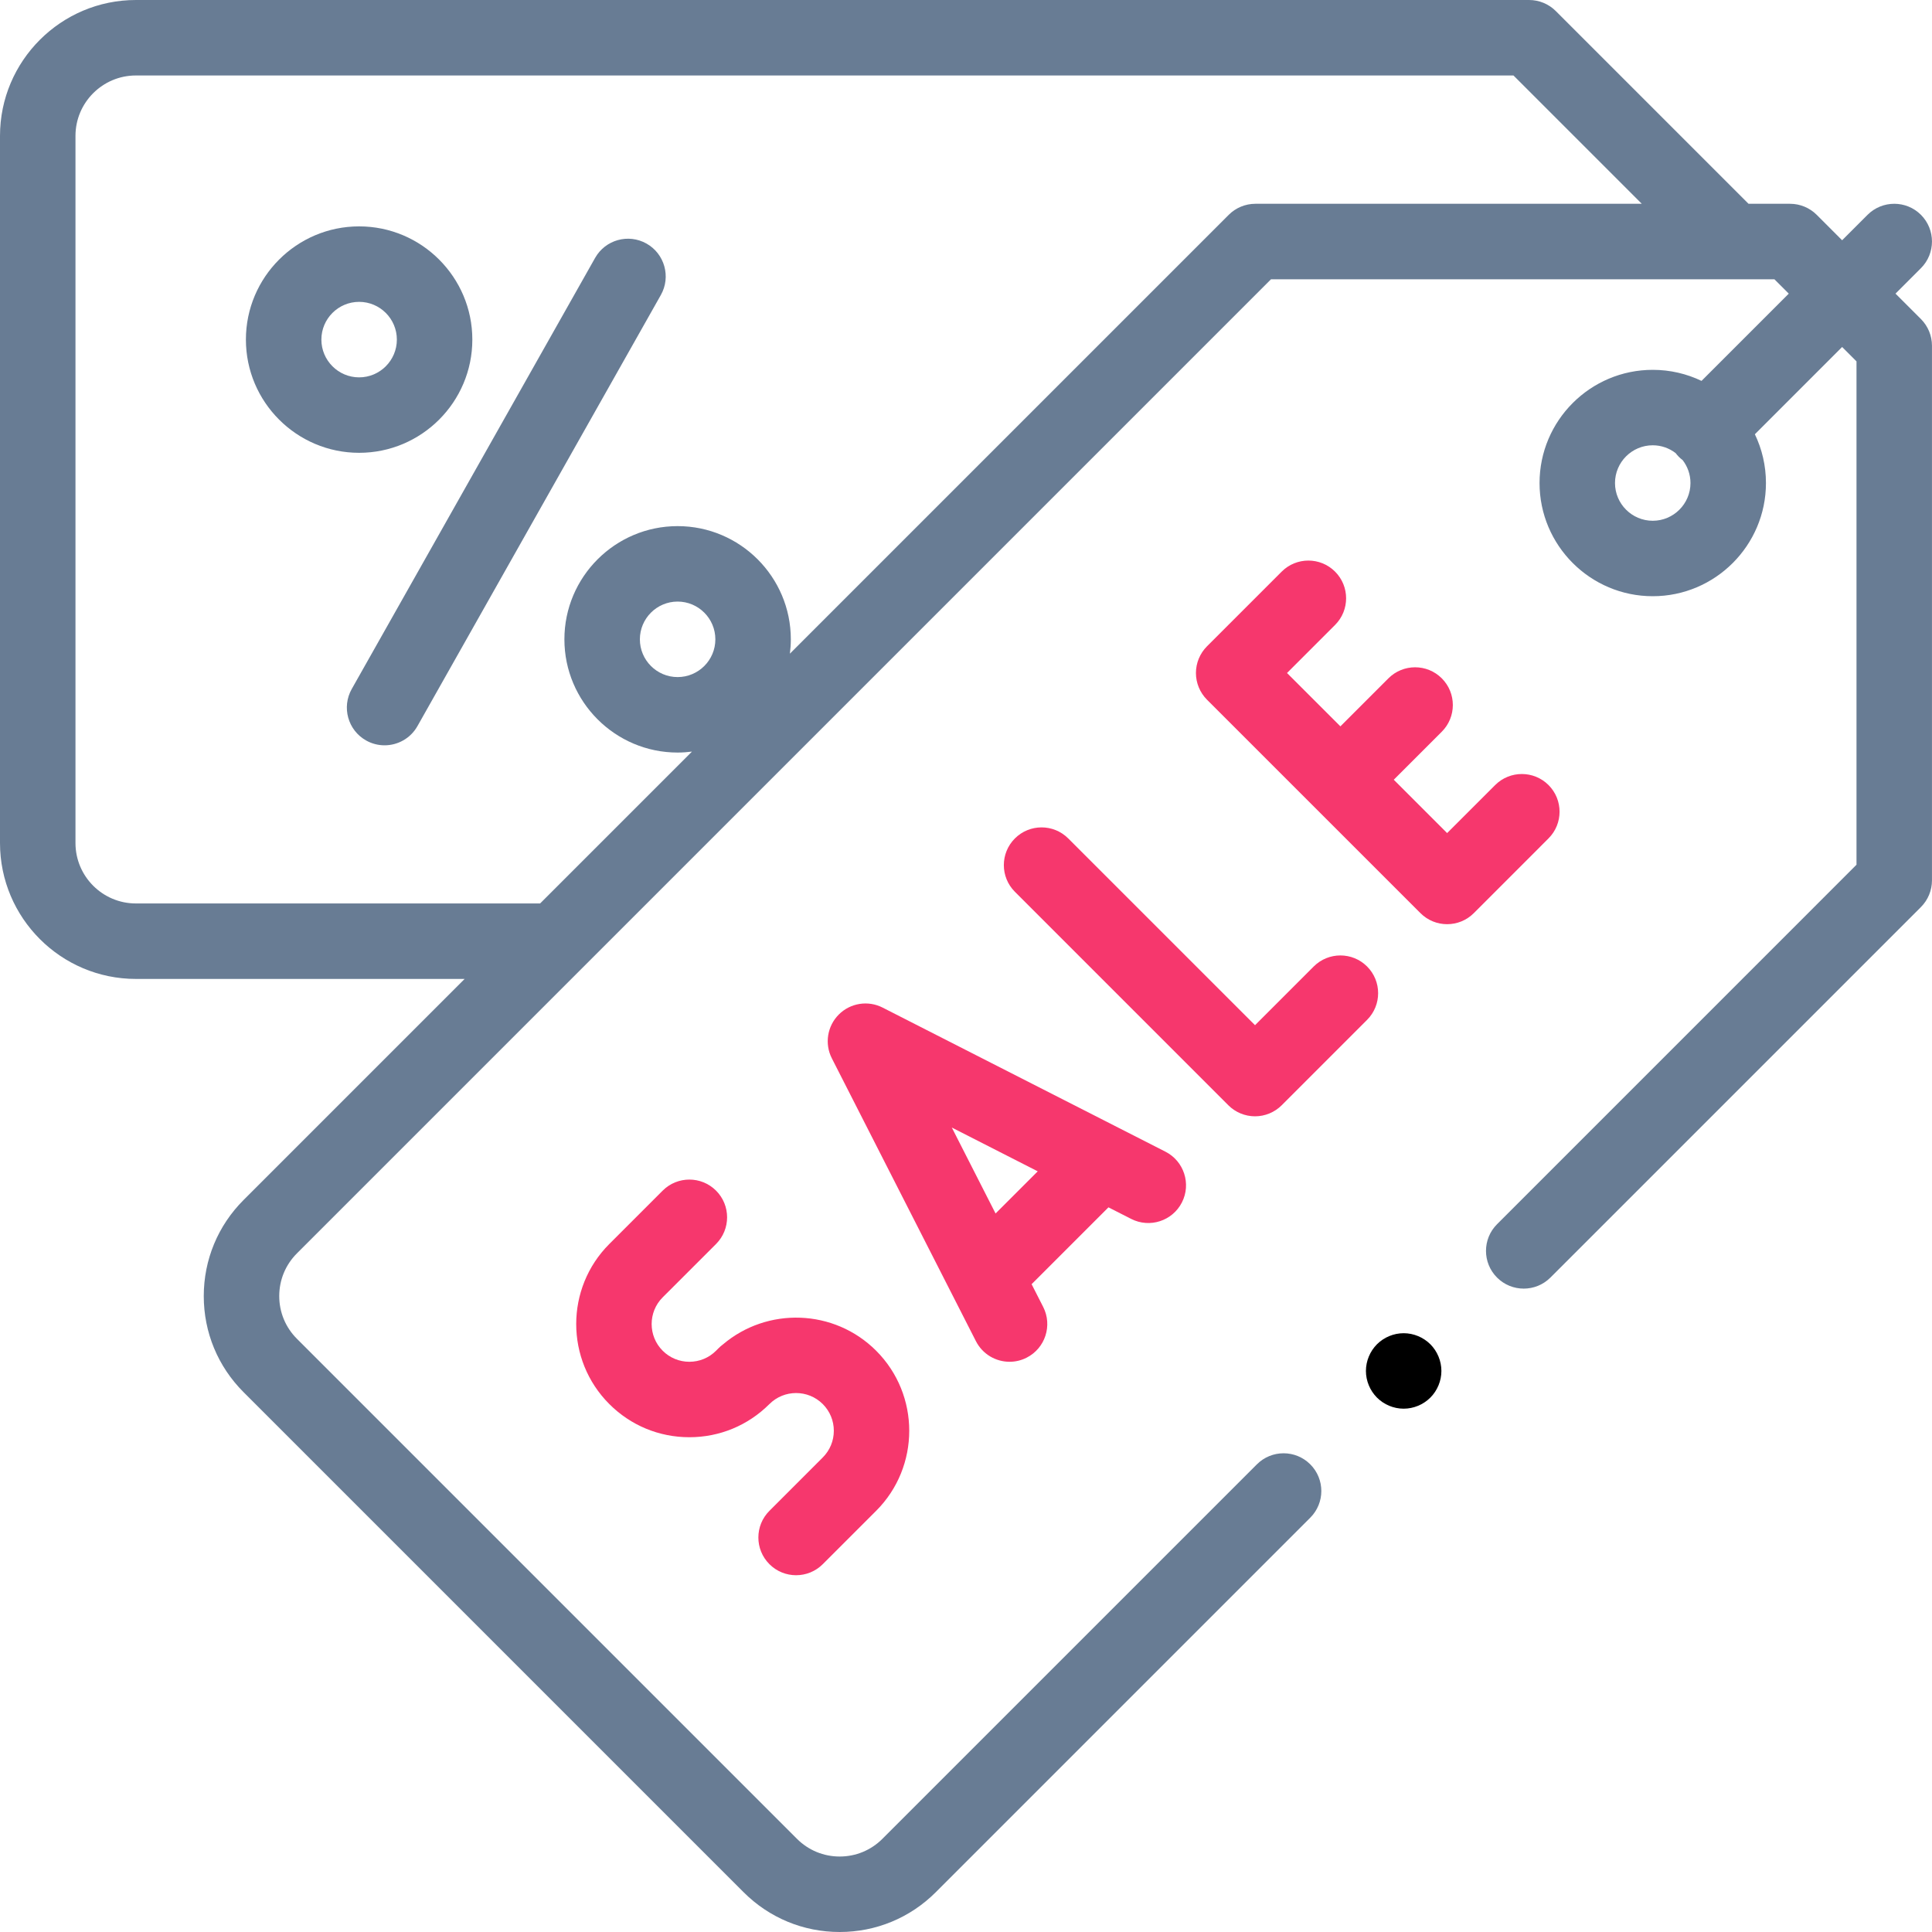
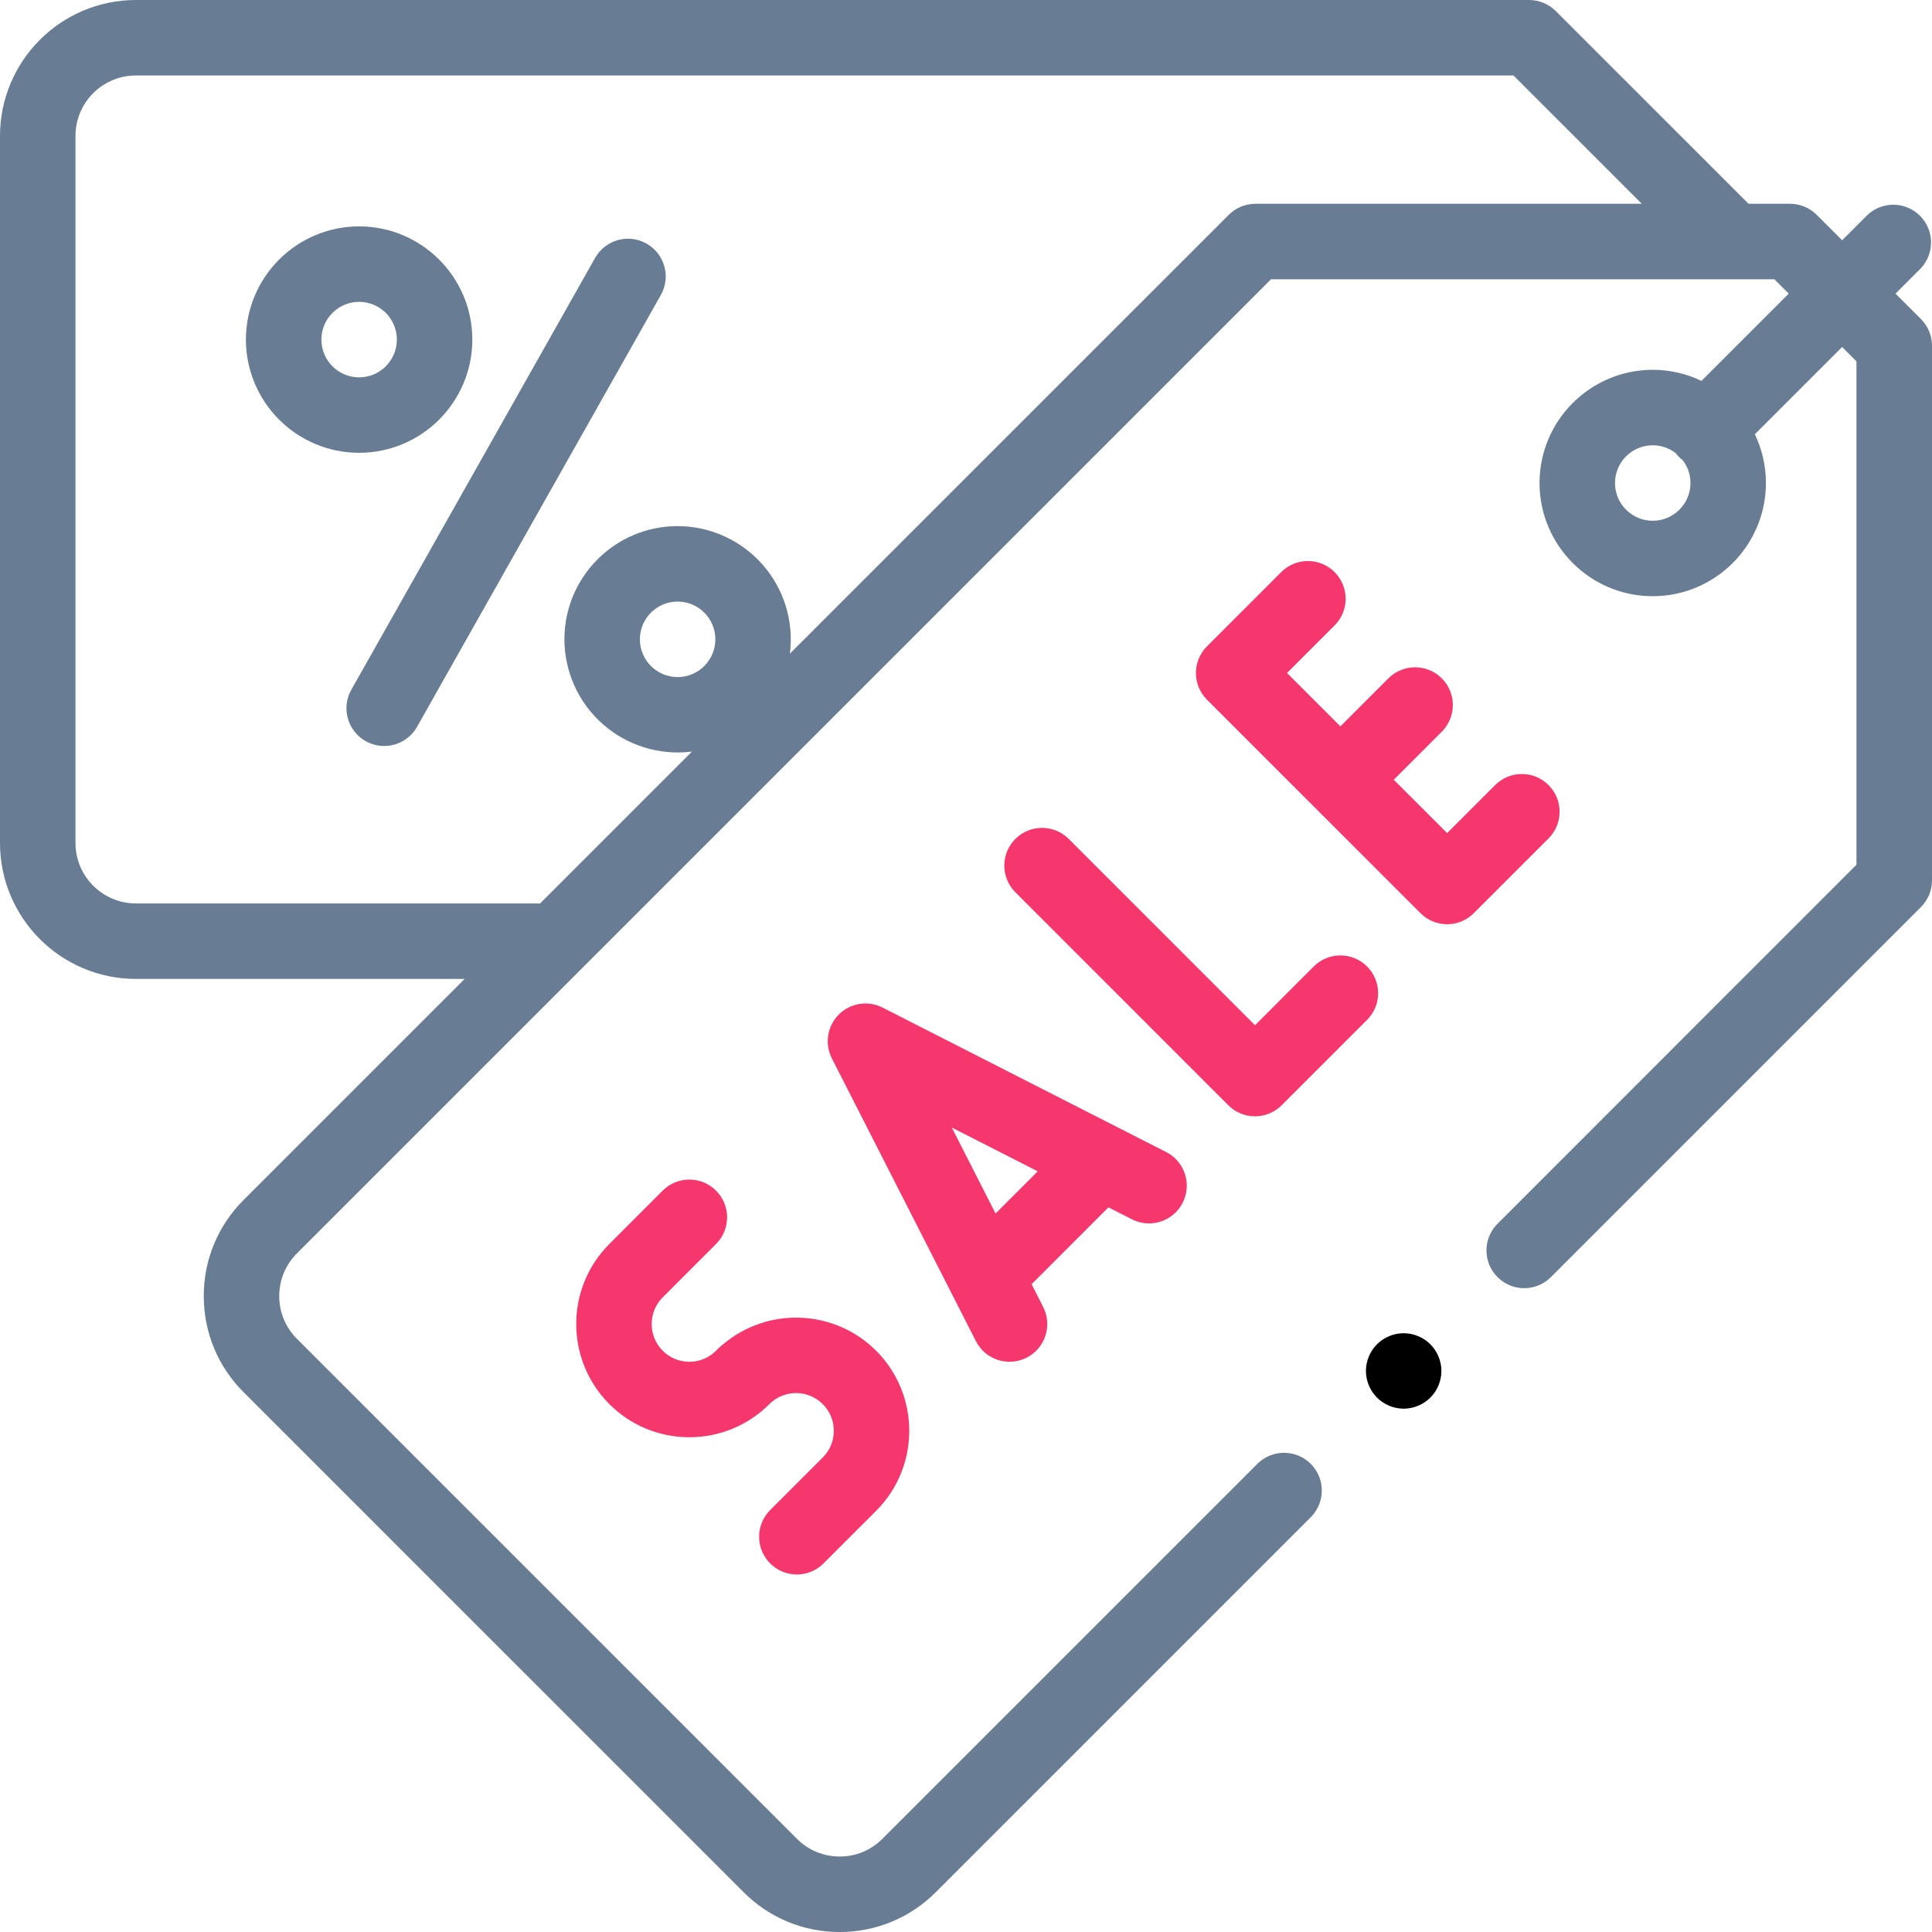
- <svg xmlns="http://www.w3.org/2000/svg" width="75" height="75" viewBox="0 0 75 75" fill="none">
-   <path d="M73.583 11.399L74.57 10.411C75.142 9.839 75.142 8.912 74.57 8.339C73.999 7.768 73.071 7.768 72.499 8.339L71.511 9.327L70.525 8.34C70.25 8.065 69.877 7.911 69.489 7.911H67.878L60.396 0.429C60.121 0.154 59.748 0 59.36 0H5.275C2.367 0 0 2.366 0 5.275V32.726C0 35.635 2.367 38.002 5.275 38.002H18.037L9.455 46.584C8.459 47.58 7.91 48.905 7.91 50.314C7.91 51.723 8.459 53.048 9.455 54.044L28.866 73.455C29.862 74.451 31.187 75 32.596 75C34.005 75 35.33 74.451 36.327 73.455L50.864 58.917C51.437 58.345 51.437 57.418 50.864 56.845C50.292 56.274 49.365 56.273 48.793 56.845L34.255 71.383C33.812 71.826 33.223 72.07 32.596 72.07C31.97 72.07 31.381 71.826 30.938 71.383L11.527 51.972C11.084 51.53 10.84 50.94 10.84 50.314C10.84 49.687 11.084 49.098 11.527 48.655L49.341 10.841H68.882L69.44 11.399L66.053 14.786C65.479 14.511 64.837 14.357 64.159 14.357C61.736 14.357 59.765 16.328 59.765 18.751C59.765 21.174 61.736 23.145 64.159 23.145C66.582 23.145 68.554 21.174 68.554 18.751C68.554 18.073 68.399 17.431 68.124 16.858L71.511 13.47L72.069 14.028V33.569L58.115 47.524C57.543 48.096 57.543 49.023 58.115 49.595C58.687 50.167 59.614 50.167 60.187 49.595L74.57 35.212C74.845 34.937 74.999 34.564 74.999 34.176V13.421C74.999 13.033 74.845 12.66 74.57 12.385L73.583 11.399ZM26.305 26.284C25.497 26.284 24.84 25.627 24.84 24.819C24.84 24.011 25.497 23.353 26.305 23.353C27.113 23.353 27.77 24.011 27.77 24.819C27.77 25.627 27.113 26.284 26.305 26.284ZM48.734 7.911C48.346 7.911 47.973 8.065 47.699 8.34L30.664 25.375C30.687 25.193 30.7 25.007 30.7 24.819C30.7 22.395 28.729 20.424 26.305 20.424C23.882 20.424 21.91 22.395 21.91 24.819C21.91 27.242 23.882 29.214 26.305 29.214C26.494 29.214 26.679 29.2 26.862 29.177L20.967 35.072H5.275C3.982 35.072 2.93 34.02 2.93 32.726V5.275C2.93 3.982 3.982 2.93 5.275 2.93H58.753L63.734 7.911H48.734ZM64.159 20.216C63.352 20.216 62.694 19.558 62.694 18.751C62.694 17.943 63.352 17.286 64.159 17.286C64.494 17.286 64.801 17.4 65.048 17.589C65.087 17.64 65.128 17.689 65.174 17.735C65.221 17.782 65.27 17.823 65.321 17.862C65.51 18.109 65.624 18.416 65.624 18.751C65.624 19.558 64.967 20.216 64.159 20.216Z" fill="#687C94" />
-   <path d="M48.72 43.335C49.108 43.335 49.481 43.18 49.756 42.906L53.07 39.591C53.642 39.019 53.642 38.091 53.07 37.519C52.498 36.947 51.571 36.947 50.998 37.519L48.72 39.798L41.469 32.548C40.897 31.976 39.97 31.976 39.398 32.548C38.826 33.12 38.826 34.047 39.398 34.619L47.684 42.906C47.959 43.18 48.331 43.335 48.72 43.335Z" fill="#F6376D" />
-   <path d="M60.114 30.476C59.541 29.904 58.614 29.904 58.042 30.476L56.177 32.34L54.106 30.269L55.97 28.405C56.542 27.833 56.542 26.905 55.97 26.333C55.398 25.761 54.471 25.761 53.898 26.333L52.034 28.197L49.962 26.126L51.827 24.261C52.399 23.689 52.399 22.762 51.827 22.19C51.255 21.618 50.327 21.618 49.755 22.19L46.855 25.09C46.581 25.365 46.426 25.737 46.426 26.126C46.426 26.514 46.581 26.887 46.855 27.162L55.142 35.448C55.428 35.734 55.803 35.877 56.177 35.877C56.552 35.877 56.927 35.734 57.213 35.448L60.113 32.547C60.685 31.976 60.685 31.048 60.114 30.476Z" fill="#F6376D" />
-   <path d="M43.912 47.318C44.632 47.685 45.514 47.399 45.882 46.678C46.249 45.957 45.962 45.075 45.242 44.708L34.262 39.114C33.697 38.826 33.01 38.935 32.562 39.384C32.113 39.833 32.004 40.519 32.292 41.084L37.885 52.064C38.144 52.572 38.658 52.864 39.192 52.864C39.415 52.864 39.643 52.813 39.855 52.704C40.576 52.337 40.863 51.455 40.496 50.734L40.047 49.852L43.03 46.869L43.912 47.318ZM38.648 47.108L36.949 43.771L40.285 45.471L38.648 47.108Z" fill="#F6376D" />
-   <path d="M29.869 58.65C29.297 59.221 29.296 60.149 29.869 60.721C30.155 61.007 30.529 61.15 30.904 61.15C31.279 61.15 31.654 61.007 31.94 60.721L34.012 58.65C35.725 56.936 35.725 54.148 34.012 52.435C32.383 50.806 29.785 50.727 28.06 52.194C28.006 52.235 27.954 52.278 27.905 52.327L27.797 52.435C27.52 52.712 27.152 52.864 26.761 52.864C26.37 52.864 26.002 52.712 25.725 52.435C25.154 51.864 25.154 50.934 25.725 50.363L27.797 48.292C28.369 47.719 28.369 46.792 27.797 46.22C27.225 45.648 26.297 45.648 25.725 46.22L23.654 48.291C21.94 50.005 21.94 52.793 23.654 54.506C24.484 55.336 25.587 55.793 26.761 55.793C27.933 55.793 29.035 55.337 29.865 54.509C29.866 54.508 29.867 54.507 29.869 54.506C30.439 53.935 31.369 53.935 31.94 54.506C32.217 54.783 32.369 55.151 32.369 55.542C32.369 55.933 32.217 56.301 31.94 56.578L29.869 58.65Z" fill="#F6376D" />
-   <path d="M25.098 9.456C24.394 9.059 23.5 9.307 23.102 10.012L13.654 26.748C13.257 27.453 13.505 28.346 14.21 28.744C14.437 28.872 14.684 28.933 14.928 28.933C15.44 28.933 15.936 28.665 16.205 28.188L25.654 11.452C26.051 10.748 25.803 9.854 25.098 9.456Z" fill="#687C94" />
-   <path d="M18.336 13.183C18.336 10.76 16.365 8.788 13.941 8.788C11.518 8.788 9.546 10.76 9.546 13.183C9.546 15.607 11.518 17.578 13.941 17.578C16.364 17.578 18.336 15.607 18.336 13.183ZM12.476 13.183C12.476 12.375 13.133 11.718 13.941 11.718C14.749 11.718 15.406 12.375 15.406 13.183C15.406 13.991 14.749 14.649 13.941 14.649C13.133 14.649 12.476 13.991 12.476 13.183Z" fill="#687C94" />
-   <path d="M54.49 51.755C54.103 51.755 53.727 51.912 53.454 52.184C53.182 52.457 53.025 52.835 53.025 53.22C53.025 53.605 53.182 53.983 53.454 54.255C53.727 54.528 54.103 54.685 54.49 54.685C54.875 54.685 55.253 54.528 55.526 54.255C55.798 53.983 55.955 53.605 55.955 53.22C55.955 52.835 55.798 52.457 55.526 52.184C55.253 51.912 54.875 51.755 54.49 51.755Z" fill="black" />
+ <svg xmlns="http://www.w3.org/2000/svg" width="75" height="75" fill="none">
+   <path d="M73.583 11.399l.987-.988A1.465 1.465 0 0072.5 8.34l-.988.988-.986-.987a1.465 1.465 0 00-1.036-.43h-1.611L60.396.43A1.465 1.465 0 0059.36 0H5.275A5.281 5.281 0 000 5.275v27.451a5.281 5.281 0 005.275 5.276h12.762l-8.582 8.582a5.24 5.24 0 00-1.545 3.73c0 1.409.549 2.734 1.545 3.73l19.411 19.41A5.24 5.24 0 0032.596 75a5.24 5.24 0 003.73-1.545l14.538-14.538a1.465 1.465 0 10-2.071-2.072L34.255 71.383a2.33 2.33 0 01-1.659.687 2.33 2.33 0 01-1.658-.687l-19.411-19.41a2.33 2.33 0 01-.687-1.66c0-.626.244-1.215.687-1.658L49.34 10.841h19.541l.558.558-3.387 3.387a4.368 4.368 0 00-1.894-.43 4.4 4.4 0 00-4.394 4.395 4.4 4.4 0 004.394 4.394 4.4 4.4 0 004.395-4.394c0-.678-.155-1.32-.43-1.893l3.388-3.388.557.558v19.54L58.115 47.525a1.465 1.465 0 002.072 2.071L74.57 35.212c.275-.275.43-.648.43-1.036V13.42c0-.388-.155-.76-.43-1.036l-.987-.986zM26.305 26.284a1.467 1.467 0 01-1.465-1.465c0-.808.657-1.466 1.465-1.466s1.465.658 1.465 1.466c0 .808-.657 1.465-1.465 1.465zm22.43-18.373c-.389 0-.762.154-1.036.43L30.664 25.374a4.4 4.4 0 00-4.358-4.951 4.4 4.4 0 00-4.396 4.395 4.4 4.4 0 004.952 4.358l-5.895 5.895H5.275a2.349 2.349 0 01-2.345-2.346V5.276A2.348 2.348 0 015.275 2.93h53.478l4.981 4.981h-15zm15.424 12.305a1.466 1.466 0 01-1.465-1.465c0-.808.658-1.465 1.465-1.465.335 0 .642.114.889.303.039.05.08.1.126.146.047.047.096.088.147.127.19.247.303.554.303.889 0 .807-.657 1.465-1.465 1.465z" fill="#687C94" />
+   <path d="M48.72 43.335c.388 0 .76-.155 1.036-.43l3.314-3.314a1.465 1.465 0 00-2.072-2.072L48.72 39.8l-7.25-7.251a1.465 1.465 0 00-2.072 2.071l8.286 8.287c.275.274.647.429 1.036.429zM60.114 30.476a1.465 1.465 0 00-2.072 0l-1.865 1.864-2.071-2.07 1.864-1.865a1.465 1.465 0 00-2.072-2.072l-1.864 1.864-2.072-2.071 1.865-1.865a1.465 1.465 0 00-2.072-2.071l-2.9 2.9a1.465 1.465 0 000 2.072l8.287 8.286a1.46 1.46 0 002.072 0l2.9-2.9c.572-.572.572-1.5 0-2.072zM43.912 47.318a1.465 1.465 0 101.33-2.61l-10.98-5.594a1.465 1.465 0 00-1.97 1.97l5.593 10.98a1.464 1.464 0 102.61-1.33l-.448-.882 2.983-2.983.882.449zm-5.264-.21l-1.7-3.337 3.337 1.7-1.637 1.637zM29.869 58.65a1.465 1.465 0 002.071 2.071l2.072-2.071a4.4 4.4 0 000-6.215 4.4 4.4 0 00-5.952-.241c-.054.04-.106.084-.155.133l-.108.108c-.277.276-.645.429-1.036.429s-.759-.152-1.036-.43a1.467 1.467 0 010-2.07l2.072-2.072a1.465 1.465 0 00-2.072-2.072l-2.071 2.071a4.4 4.4 0 000 6.215 4.366 4.366 0 003.107 1.287 4.366 4.366 0 003.104-1.284l.004-.003a1.466 1.466 0 012.5 1.036c0 .391-.152.76-.429 1.036l-2.072 2.072z" fill="#F6376D" />
+   <path d="M25.098 9.456a1.465 1.465 0 00-1.996.556l-9.448 16.736a1.465 1.465 0 102.551 1.44l9.449-16.736a1.465 1.465 0 00-.556-1.996zM18.336 13.183a4.4 4.4 0 00-4.395-4.395 4.4 4.4 0 00-4.395 4.395 4.4 4.4 0 004.395 4.395 4.4 4.4 0 004.395-4.395zm-5.86 0c0-.808.657-1.465 1.465-1.465s1.465.657 1.465 1.465-.657 1.466-1.465 1.466a1.467 1.467 0 01-1.465-1.466z" fill="#687C94" />
+   <path d="M54.49 51.755c-.387 0-.763.157-1.036.43-.272.272-.429.65-.429 1.035 0 .385.157.763.43 1.035.272.273.648.43 1.035.43.385 0 .763-.157 1.036-.43.272-.272.429-.65.429-1.035 0-.385-.157-.763-.43-1.036a1.476 1.476 0 00-1.035-.429z" fill="#000" />
</svg>
